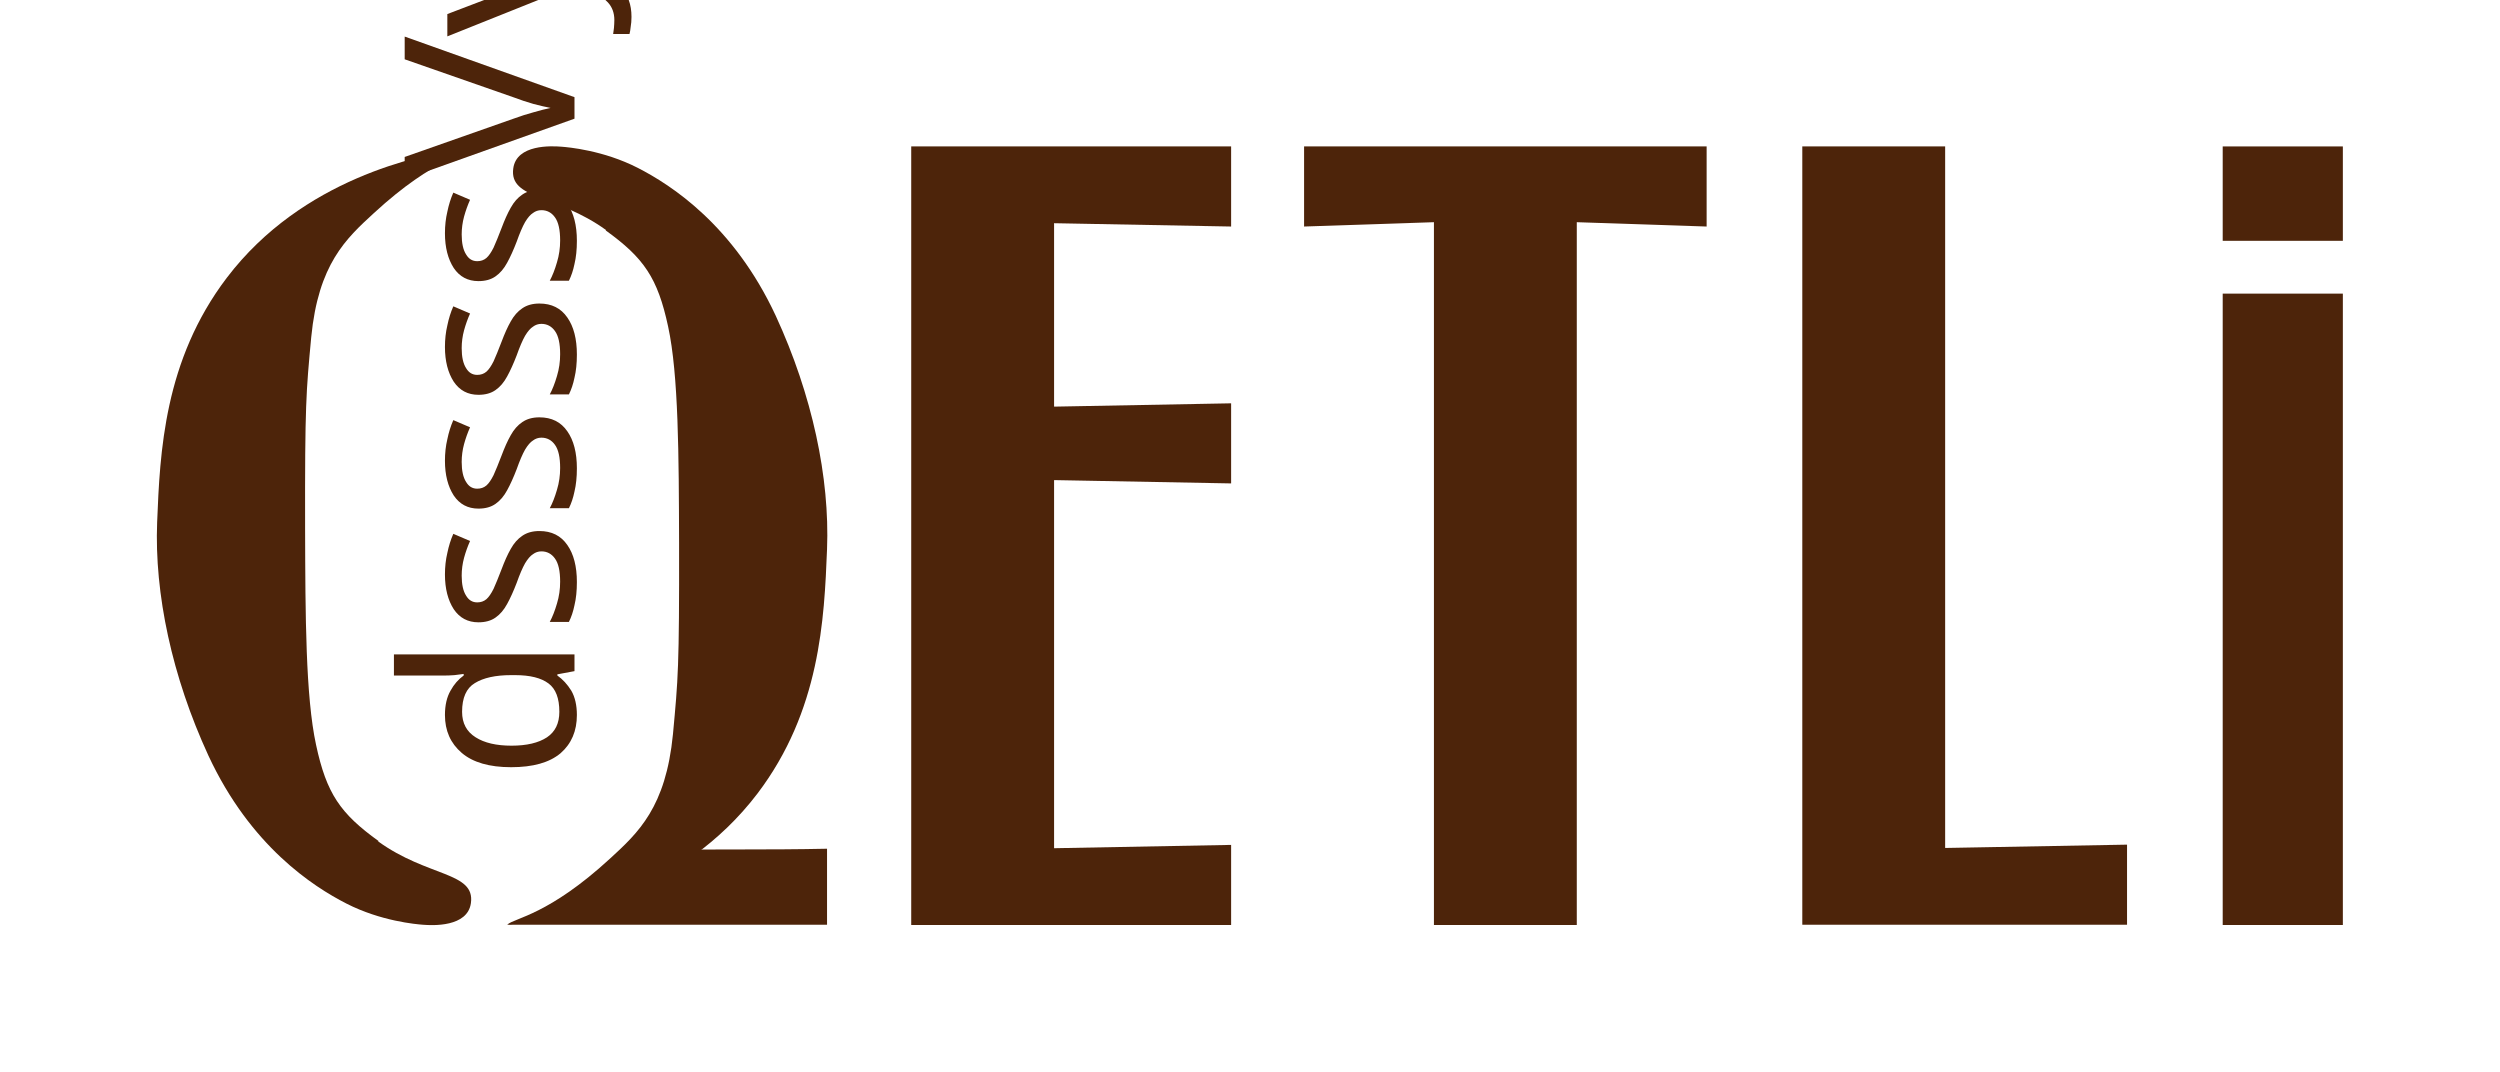
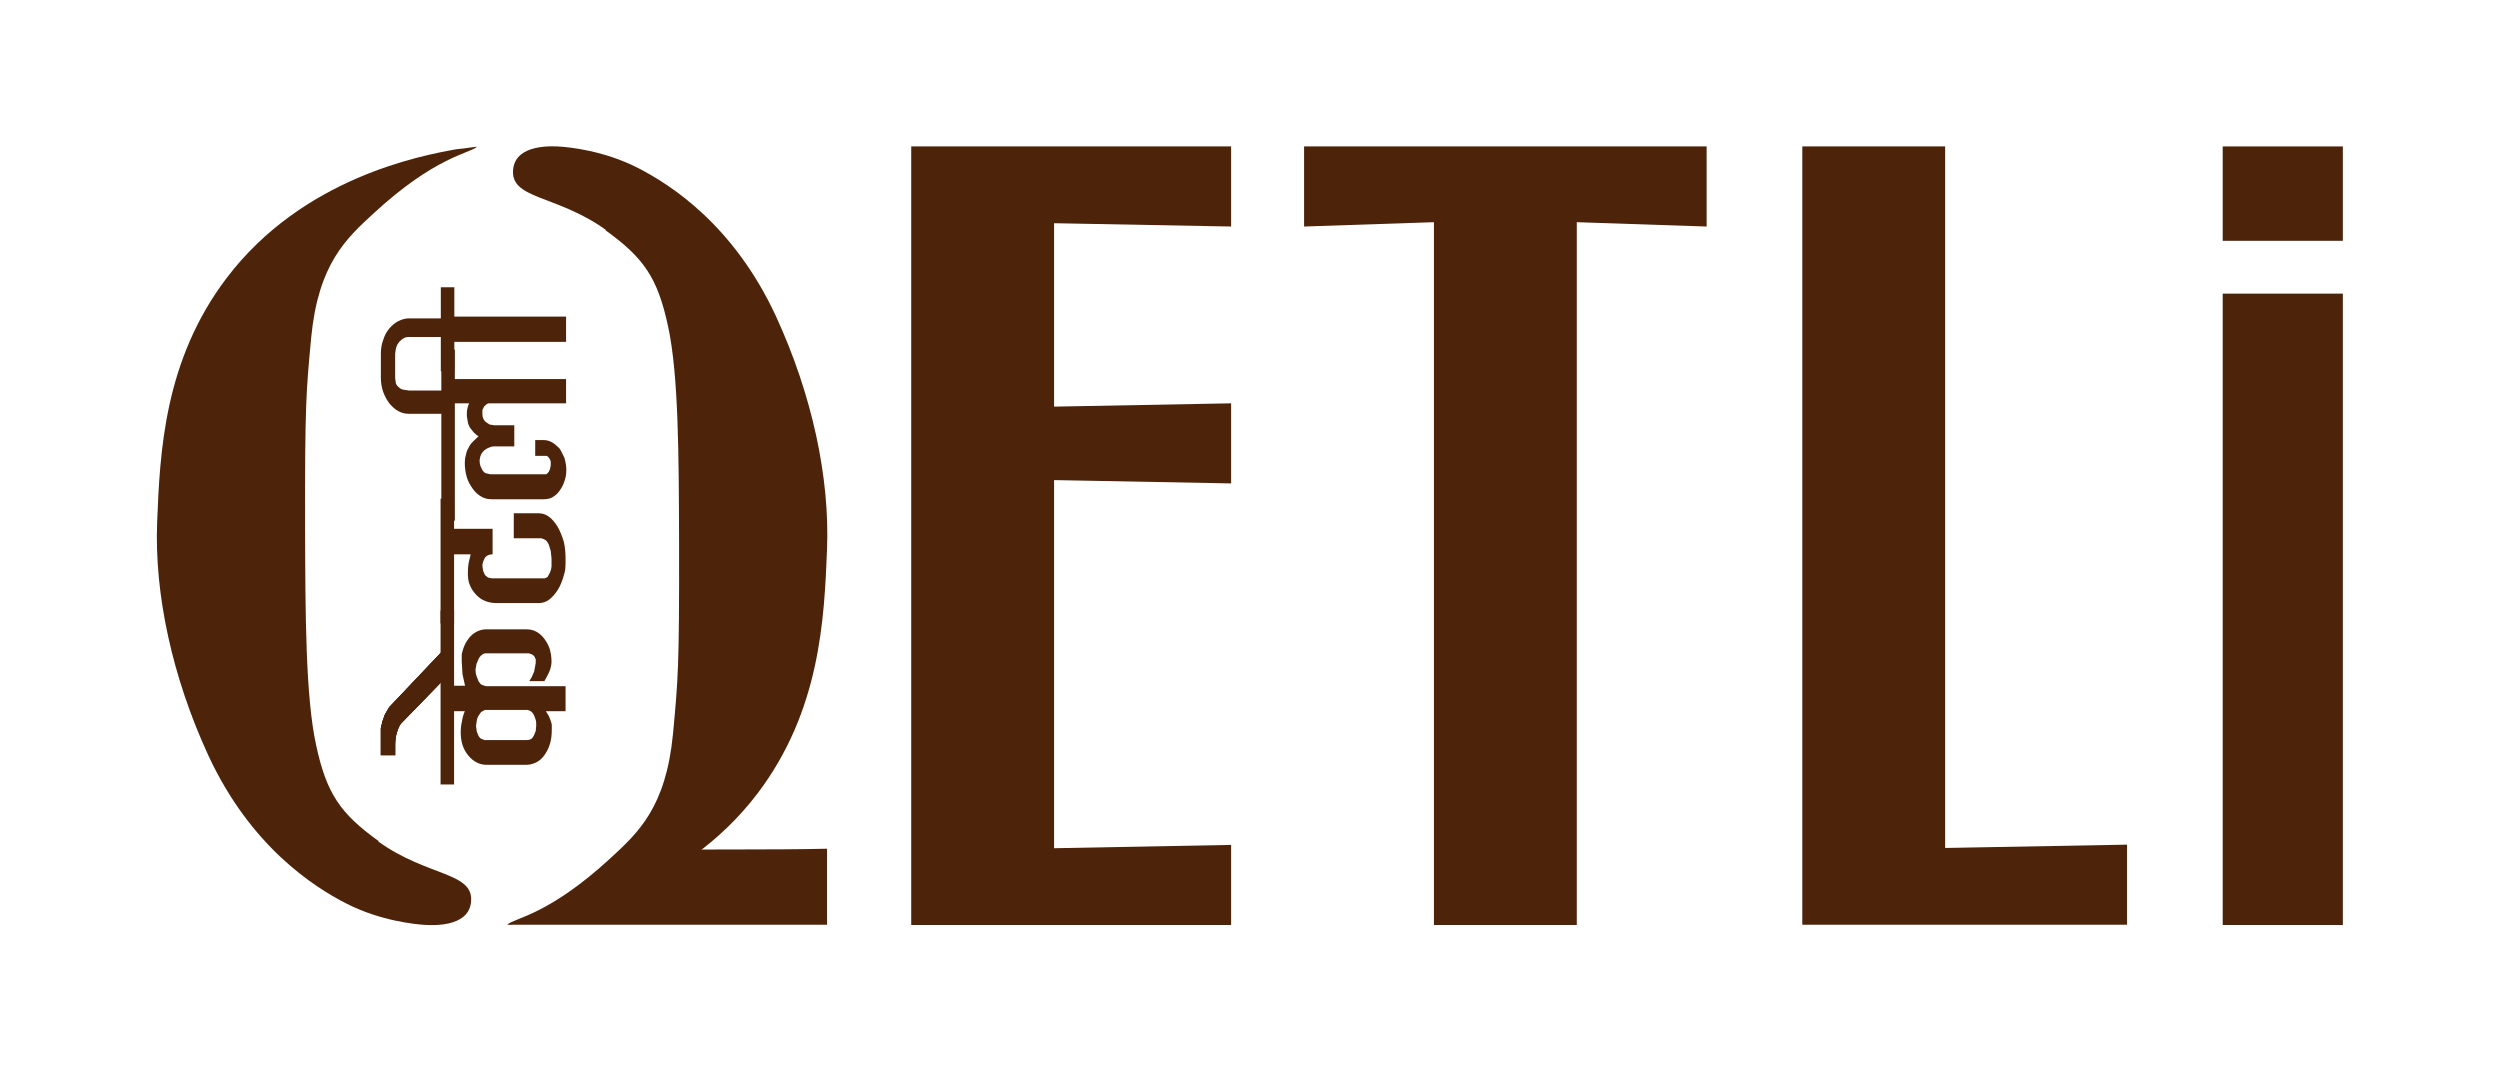
<svg xmlns="http://www.w3.org/2000/svg" id="Layer_1" version="1.1" viewBox="0 0 98 42">
  <defs>
    <style>
      .st0 {
-         font-family: DevLys-370, 'DevLys 370';
-         font-size: 9.31px;
+         isolation: isolate;
      }

-       .st0, .st1 {
+       .st1 {
        fill: #4d240a;
      }
    </style>
  </defs>
-   <text class="st0" transform="translate(22.52 30.59) rotate(-90)">
-     <tspan x="0" y="0">dssssVyh</tspan>
-   </text>
+   <g class="st0">
+     <g class="st0">
+       <path class="st1" d="M17.81,26.88h.42l-.1-.45-.03-.5c0-.12,0-.21,0-.26s.03-.15.07-.27.11-.25.2-.37c.09-.12.2-.21.32-.27.12-.06.24-.09.36-.09h1.59c.14,0,.27.03.38.09.11.06.22.15.31.27s.17.26.22.41c.02.07.03.15.05.23.01.08.02.17.02.26,0,.1-.02.21-.06.33-.04.12-.12.26-.22.44h-.59l.1-.17.09-.21.06-.33v-.15l-.06-.12-.09-.07-.12-.04h-1.68c-.06,0-.11.02-.15.05-.04.03-.09.08-.13.15l-.09.21-.04.22c0,.1.01.19.04.26l.08.21c.04.06.08.11.12.13s.1.04.18.06h3.11v.98h-.77l.12.2.07.18.04.14v.21c0,.2-.02.38-.07.54-.05.17-.12.31-.21.44-.09.13-.2.23-.32.29-.12.06-.25.1-.38.1h-1.59c-.13,0-.25-.03-.37-.09-.12-.06-.23-.15-.33-.27s-.18-.26-.23-.42c-.05-.16-.07-.32-.07-.48,0-.18.02-.33.05-.45.02-.14.06-.27.11-.39h-.42v2.87h-.53v-6.82h.53v2.97ZM18.98,27.85s-.08.03-.1.05c-.04.03-.07.08-.11.14-.04.06-.07.13-.08.21l-.03.21.03.22.07.17s.05.08.1.11l.13.05h1.67c.05,0,.1-.01.14-.03.04-.02.08-.06.12-.13l.08-.19.02-.21c0-.11,0-.19-.03-.26s-.04-.13-.07-.18c-.03-.05-.06-.09-.1-.12-.04-.03-.09-.05-.14-.06h-1.69Z" />
+       <path class="st1" d="M17.46,26.57l-1.74,1.79c-.06.07-.11.18-.16.34-.05.16-.07.32-.07.49v.41h-.56v-1.06c.02-.06.03-.11.04-.16,0-.05.03-.12.06-.2.02-.08.05-.16.1-.24l.13-.22,2.19-2.31v1.17Z" />
+       <path class="st1" d="M17.46,26.57l-1.74,1.79c-.06.07-.11.18-.16.34-.05.16-.07.32-.07.49v.41h-.56v-1.06c.02-.06.03-.11.04-.16,0-.05.03-.12.06-.2.02-.08.05-.16.1-.24l.13-.22,2.19-2.31v1.17Z" />
+       <path class="st1" d="M17.46,26.57l-1.74,1.79c-.06.07-.11.18-.16.34-.05.16-.07.32-.07.49v.41h-.56v-1.06c.02-.06.03-.11.04-.16,0-.05.03-.12.06-.2.02-.08.05-.16.1-.24l.13-.22,2.19-2.31v1.17Z" />
+       <path class="st1" d="M17.46,26.57l-1.74,1.79c-.06.07-.11.18-.16.34-.05.16-.07.32-.07.49v.41h-.56v-1.06c.02-.06.03-.11.04-.16,0-.05.03-.12.06-.2.02-.08.05-.16.1-.24l.13-.22,2.19-2.31v1.17Z" />
+       <path class="st1" d="M17.81,20.73h1.5v1c-.07,0-.12.01-.17.03-.05.02-.09.05-.13.1l-.07.15c-.02.05-.03.11-.03.18l.03.19.07.16.12.1.14.03h2.08s.07-.02.12-.06l.09-.17.04-.11.02-.12v-.31l-.03-.3-.08-.26c-.04-.08-.08-.14-.13-.17-.05-.03-.11-.06-.18-.07h-1.06v-.98h.97c.14,0,.28.04.4.13.12.08.24.22.35.4.09.16.17.35.24.58.05.22.07.44.07.66,0,.19,0,.31-.01.39,0,.07-.03.17-.06.28-.06.21-.13.4-.24.57s-.22.29-.34.38-.26.13-.4.13h-1.68c-.15,0-.29-.03-.42-.08s-.25-.14-.35-.24c-.1-.11-.19-.23-.25-.38-.06-.14-.08-.29-.08-.46s.01-.29.03-.41l.08-.34h-.65v2.71h-.53v-4.89h.53v1.18Z" />
+       <path class="st1" d="M17.81,14.86h4.38v.95h-3.03s-.08.02-.09.04l-.09.08-.07.14v.16c0,.06.01.12.03.17s.05.1.1.14l.15.1.17.03h.8v.83h-.81c-.06,0-.12.02-.19.05-.06.02-.11.05-.17.1-.06.05-.1.1-.13.16-.03.06-.05.14-.06.23,0,.08.01.16.03.22l.08.17c.04.06.08.1.13.12l.17.04h2.21l.09-.09.05-.11.03-.15v-.14s-.02-.08-.05-.12l-.06-.08s-.04-.03-.07-.03h-.43v-.62h.32c.12,0,.24.03.34.09.05.03.1.06.14.1.04.03.1.09.16.15.06.09.12.22.19.37.04.15.07.3.07.45,0,.16-.02.3-.07.44-.04.14-.11.27-.19.38-.08.12-.18.2-.28.26-.1.06-.22.08-.35.08h-2.05c-.14,0-.27-.03-.39-.1-.12-.07-.23-.16-.33-.3s-.19-.29-.24-.46-.08-.36-.08-.56c0-.11.01-.21.04-.3.02-.11.05-.21.1-.28.04-.09.09-.17.17-.25l.23-.22c-.06-.03-.12-.08-.19-.15l-.15-.19c-.04-.07-.07-.14-.08-.21l-.04-.24c0-.12,0-.21.02-.28.01-.07.03-.14.07-.22h-.56v4.6h-.53v-6.7h.53v1.15Z" />
+       <path class="st1" d="M17.81,12.41h4.38v.99h-4.38v1.15h-.53v-1.34h-1.26c-.06,0-.12.01-.18.04s-.12.08-.19.15c-.05.06-.09.13-.11.19s-.04.16-.05.28v.95l.03.22.05.08.05.05s.08.08.16.1l.26.04h1.33v.91h-1.35c-.14,0-.27-.03-.4-.1-.13-.07-.24-.17-.35-.3-.1-.13-.19-.29-.25-.46s-.09-.36-.09-.56v-.94c0-.19.03-.37.09-.53.05-.16.12-.31.23-.44s.22-.23.36-.3.28-.11.42-.11h1.25v-1.22h.53v1.15Z" />
+     </g>
+   </g>
  <g>
-     <path class="st1" d="M32.42,36.25h-12.53c1.1-.36,2.56-.91,3.91-1.74.64-.39,1.2-.79,1.7-1.19,2.25-.04,4.67,0,6.92-.05v2.97Z" />
+     <path class="st1" d="M32.42,36.25h-12.53c1.1-.36,2.56-.91,3.91-1.74.64-.39,1.2-.79,1.7-1.19,2.25-.04,4.67,0,6.92-.05v2.97h0Z" />
    <path class="st1" d="M35.72,5.74h12.54v3.14l-6.94-.13v7.19l6.94-.13v3.14l-6.94-.13v14.43l6.94-.13v3.14h-12.54V5.74Z" />
-     <path class="st1" d="M56.21,8.71l-5.09.17v-3.14h15.78v3.14l-5.09-.17v27.55h-5.6V8.71Z" />
-     <path class="st1" d="M70.65,5.74h5.6v27.5l7.13-.13v3.14h-12.73V5.74Z" />
+     <path class="st1" d="M56.21,8.71l-5.09.17v-3.14h15.78v3.14l-5.09-.17v27.55h-5.6s0-27.55,0-27.55Z" />
+     <path class="st1" d="M70.65,5.74h5.6v27.5l7.13-.13v3.14h-12.73s0-30.51,0-30.51Z" />
    <g>
      <rect class="st1" x="87.13" y="5.74" width="4.71" height="3.7" />
      <rect class="st1" x="87.13" y="11.51" width="4.71" height="24.75" />
    </g>
    <g>
-       <path class="st1" d="M23.74,9.03c1.5,1.08,2.04,1.86,2.45,3.77.41,1.89.42,5.06.43,8.46.01,4.92-.04,5.37-.24,7.52-.28,2.87-1.36,3.86-2.46,4.87-2.4,2.21-3.73,2.33-4.03,2.59-.03.03.34-.05.8-.09,1.4-.25,6.02-1.12,9-5.04,2.46-3.24,2.62-6.83,2.73-9.58.11-2.8-.58-6.05-2.01-9.15-1.65-3.55-4.1-5.13-5.41-5.8-1.35-.69-2.73-.81-3-.83-.37-.03-1.75-.1-1.88.85-.17,1.23,1.69,1.01,3.64,2.42Z" />
-       <path class="st1" d="M14.84,32.97c-1.5-1.08-2.04-1.86-2.45-3.77-.41-1.89-.42-5.06-.43-8.46-.01-4.92.04-5.37.24-7.52.28-2.87,1.36-3.86,2.46-4.87,2.4-2.21,3.73-2.33,4.03-2.59.03-.03-.34.05-.8.09-1.4.25-6.02,1.12-9,5.04-2.46,3.24-2.62,6.83-2.73,9.58-.11,2.8.58,6.05,2.01,9.15,1.65,3.55,4.1,5.13,5.41,5.8,1.35.69,2.73.81,3,.83.37.03,1.75.1,1.88-.85.17-1.23-1.69-1.01-3.64-2.42Z" />
+       <path class="st1" d="M23.74,9.03c1.5,1.08,2.04,1.86,2.45,3.77.41,1.89.42,5.06.43,8.46.01,4.92-.04,5.37-.24,7.52-.28,2.87-1.36,3.86-2.46,4.87-2.4,2.21-3.73,2.33-4.03,2.59-.03.03.34-.05.8-.09,1.4-.25,6.02-1.12,9-5.04,2.46-3.24,2.62-6.83,2.73-9.58.11-2.8-.58-6.05-2.01-9.15-1.65-3.55-4.1-5.13-5.41-5.8-1.35-.69-2.73-.81-3-.83-.37-.03-1.75-.1-1.88.85-.17,1.23,1.69,1.01,3.64,2.42h-.02Z" />
+       <path class="st1" d="M14.84,32.97c-1.5-1.08-2.04-1.86-2.45-3.77-.41-1.89-.42-5.06-.43-8.46-.01-4.92.04-5.37.24-7.52.28-2.87,1.36-3.86,2.46-4.87,2.4-2.21,3.73-2.33,4.03-2.59.03-.03-.34.05-.8.09-1.4.25-6.02,1.12-9,5.04-2.46,3.24-2.62,6.83-2.73,9.58-.11,2.8.58,6.05,2.01,9.15,1.65,3.55,4.1,5.13,5.41,5.8,1.35.69,2.73.81,3,.83.37.03,1.75.1,1.88-.85.17-1.23-1.69-1.01-3.64-2.42h.02Z" />
    </g>
  </g>
</svg>
